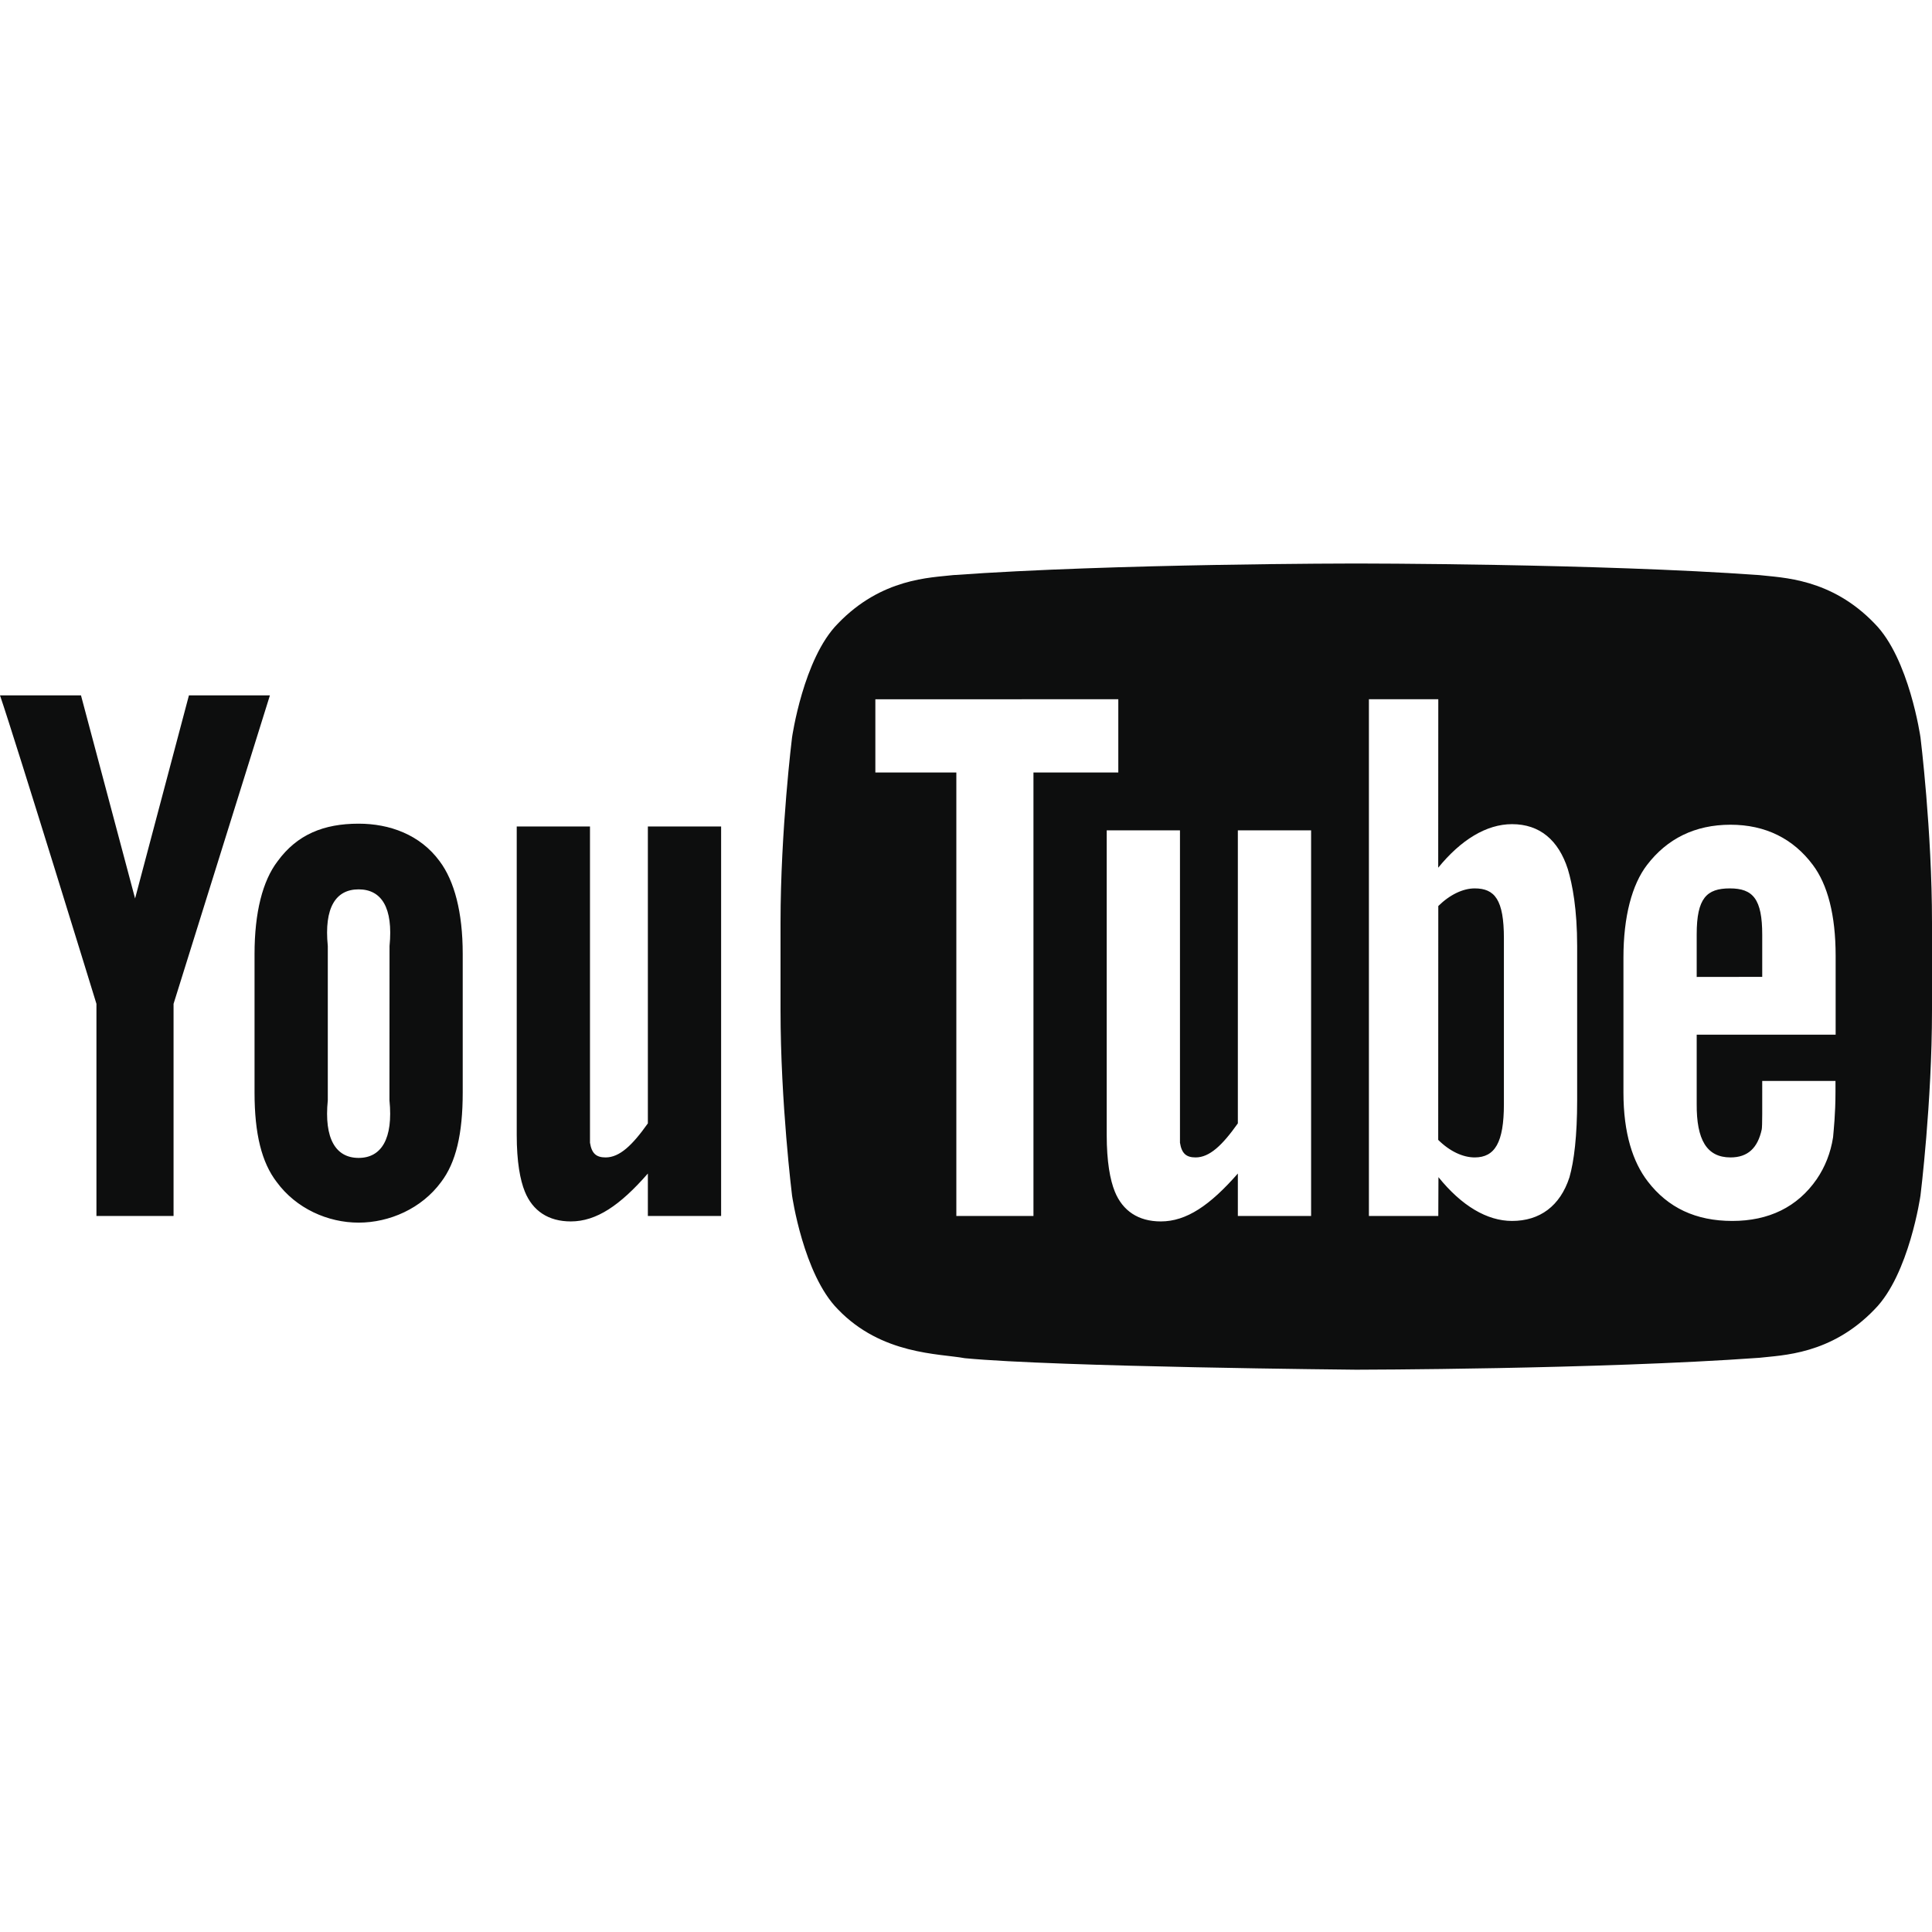
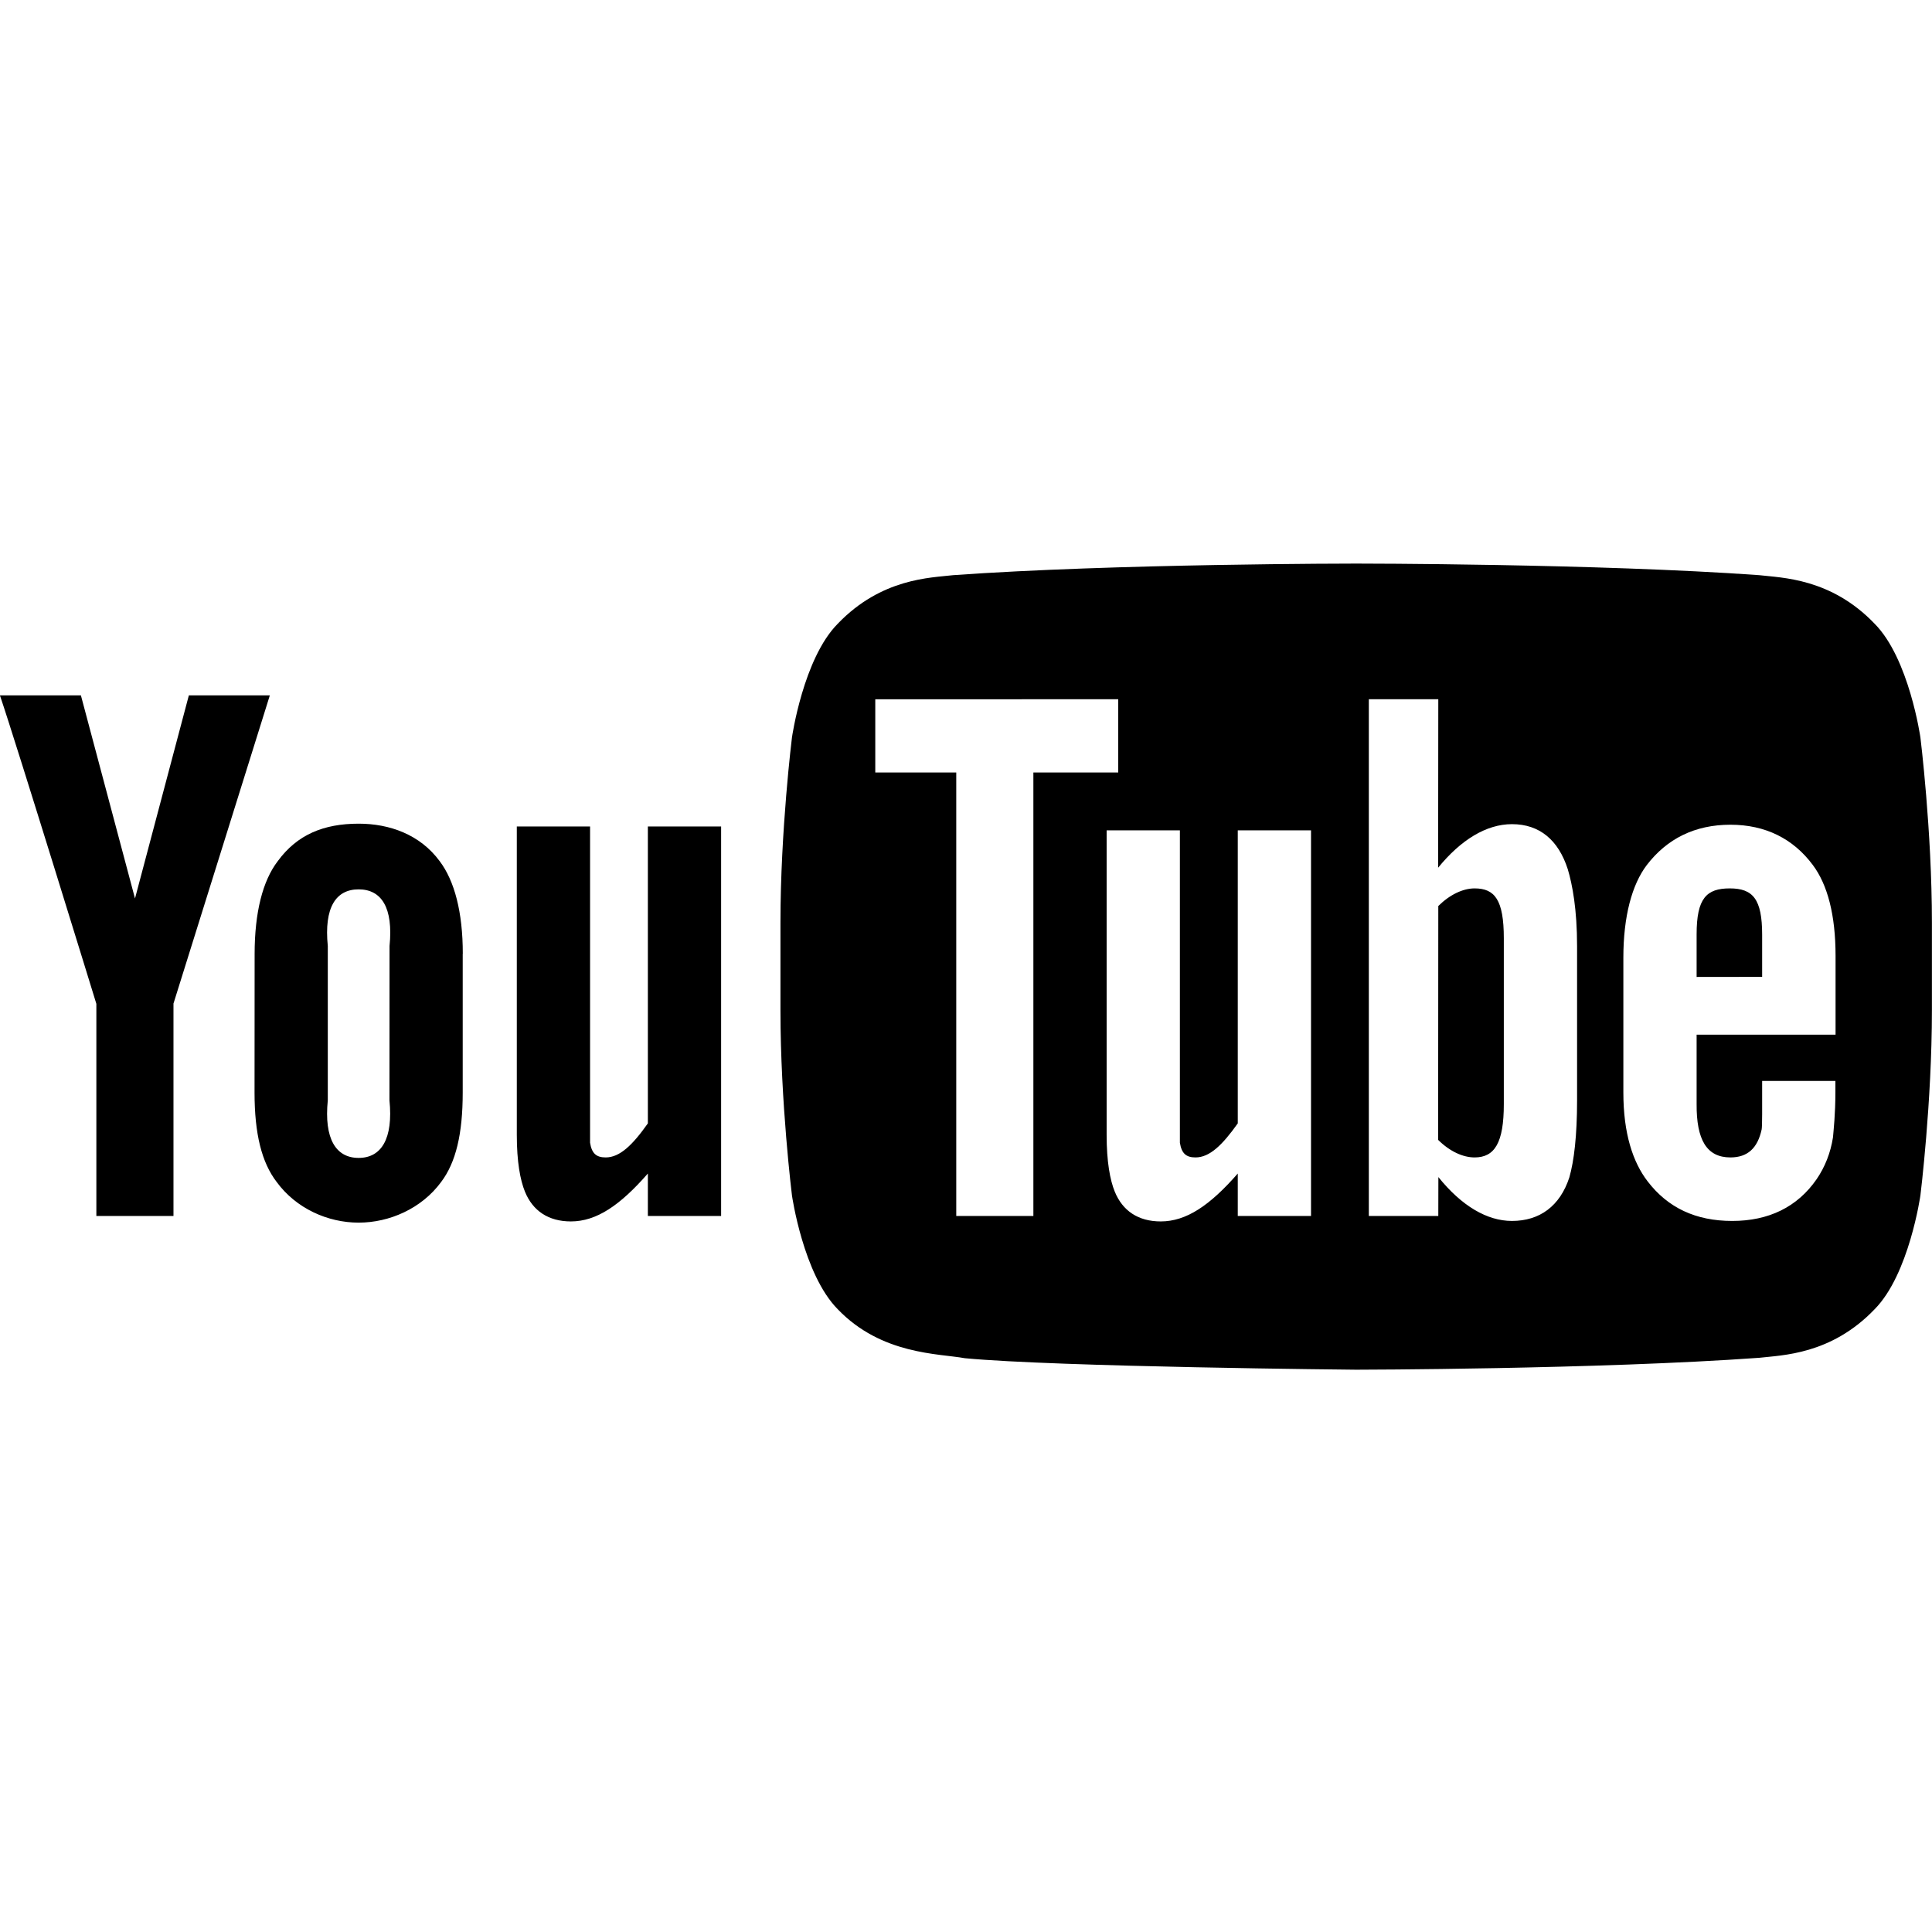
- <svg xmlns="http://www.w3.org/2000/svg" version="1.1" baseProfile="full" width="24" height="24" viewBox="0 0 24.00 24.00" enable-background="new 0 0 24.00 24.00" xml:space="preserve">
-   <path fill="#0D0E0E" fill-opacity="1" stroke-linejoin="round" d="M 8.958,15.105L 8.048,15.105L 8.048,14.578C 7.703,14.973 7.41,15.173 7.091,15.173C 6.811,15.173 6.617,15.041 6.52,14.803C 6.461,14.658 6.419,14.431 6.419,14.099L 6.419,10.267L 7.329,10.267L 7.329,13.859L 7.329,14.195C 7.35,14.329 7.407,14.378 7.523,14.378C 7.697,14.378 7.855,14.227 8.048,13.955L 8.048,10.267L 8.958,10.267L 8.958,15.105 Z M 4.838,13.668L 4.839,11.752C 4.886,11.273 4.738,11.048 4.455,11.048C 4.172,11.048 4.024,11.273 4.072,11.752L 4.072,13.668C 4.024,14.147 4.172,14.384 4.455,14.384C 4.737,14.384 4.886,14.147 4.838,13.668 Z M 5.748,11.848L 5.748,13.572C 5.748,14.086 5.664,14.441 5.48,14.683C 5.238,15.013 4.838,15.188 4.455,15.188C 4.072,15.188 3.679,15.013 3.437,14.683C 3.251,14.441 3.162,14.086 3.162,13.572L 3.162,11.852C 3.162,11.335 3.262,10.942 3.449,10.698C 3.691,10.367 4.021,10.232 4.455,10.232C 4.838,10.232 5.218,10.367 5.461,10.698C 5.644,10.942 5.748,11.331 5.748,11.848 Z M 2.156,12.47L 2.156,15.105L 1.198,15.105L 1.198,12.47C 1.198,12.47 0.205,9.24 2.03451e-005,8.638L 1.006,8.638L 1.678,11.161L 2.347,8.638L 3.353,8.638L 2.156,12.47 Z M 23.857,9.161C 23.857,9.161 24,10.313 24,11.465L 24,12.546C 24,13.698 23.857,14.85 23.857,14.85C 23.857,14.85 23.717,15.831 23.288,16.264C 22.745,16.831 22.135,16.834 21.855,16.867C 19.854,17.011 16.848,17.015 16.848,17.015C 16.848,17.015 13.129,16.981 11.985,16.872C 11.666,16.813 10.952,16.831 10.408,16.264C 9.979,15.831 9.839,14.85 9.839,14.85C 9.839,14.85 9.696,13.698 9.696,12.546L 9.696,11.465C 9.696,10.313 9.839,9.161 9.839,9.161C 9.839,9.161 9.979,8.179 10.408,7.747C 10.952,7.18 11.561,7.177 11.841,7.144C 13.842,7 16.845,7 16.845,7L 16.851,7C 16.851,7 19.854,7 21.855,7.144C 22.135,7.177 22.745,7.18 23.288,7.747C 23.717,8.179 23.857,9.161 23.857,9.161 Z M 21.077,11.606C 21.077,11.158 21.2,11.036 21.489,11.036C 21.777,11.036 21.891,11.169 21.891,11.612L 21.891,12.135L 21.077,12.136L 21.077,11.606 Z M 22.803,12.853L 22.803,11.874C 22.803,11.363 22.702,10.988 22.521,10.746C 22.278,10.419 21.932,10.245 21.497,10.245C 21.055,10.245 20.709,10.419 20.459,10.746C 20.274,10.988 20.167,11.384 20.167,11.895L 20.167,13.572C 20.167,14.081 20.285,14.437 20.469,14.676C 20.72,15.003 21.065,15.167 21.519,15.167C 21.972,15.167 22.328,14.995 22.568,14.648C 22.673,14.494 22.741,14.32 22.771,14.128C 22.778,14.041 22.801,13.844 22.801,13.564L 22.801,13.428L 21.891,13.428C 21.891,13.776 21.893,13.983 21.885,14.03C 21.835,14.262 21.711,14.378 21.497,14.378C 21.2,14.378 21.074,14.156 21.077,13.714L 21.077,12.853L 22.803,12.853 Z M 18.682,13.716C 18.682,14.195 18.569,14.378 18.319,14.378C 18.176,14.378 18.012,14.305 17.866,14.16L 17.867,11.255C 18.012,11.112 18.176,11.036 18.319,11.036C 18.569,11.036 18.682,11.177 18.682,11.656L 18.682,13.716 Z M 18.783,10.238C 18.464,10.238 18.147,10.434 17.866,10.779L 17.867,8.686L 17.005,8.686L 17.005,15.105L 17.867,15.105L 17.869,14.623C 18.158,14.981 18.474,15.167 18.783,15.167C 19.128,15.167 19.38,14.982 19.496,14.626C 19.554,14.423 19.592,14.111 19.592,13.668L 19.592,11.752C 19.592,11.298 19.534,10.988 19.476,10.796C 19.36,10.437 19.128,10.238 18.783,10.238 Z M 16.287,15.105L 16.287,10.315L 15.377,10.315L 15.377,13.955C 15.184,14.227 15.026,14.378 14.852,14.378C 14.736,14.378 14.679,14.329 14.658,14.195L 14.658,13.859L 14.658,10.315L 13.748,10.315L 13.748,14.099C 13.748,14.431 13.79,14.658 13.849,14.803C 13.946,15.041 14.14,15.173 14.42,15.173C 14.739,15.173 15.031,14.973 15.377,14.578L 15.377,15.105L 16.287,15.105 Z M 12.838,15.105L 12.838,9.596L 13.892,9.596L 13.892,8.686L 10.874,8.687L 10.874,9.596L 11.88,9.596L 11.88,15.105L 12.838,15.105 Z " />
+ <svg xmlns="http://www.w3.org/2000/svg" id="svg2" xml:space="preserve" height="24" width="24" version="1.1" enable-background="new 0 0 24.00 24.00" viewBox="0 0 24.00 24.00">
+   <path id="path4" stroke-linejoin="round" d="m8.958 15.105h-0.91v-0.527c-0.345 0.395-0.638 0.595-0.956 0.595-0.28 0-0.474-0.132-0.571-0.37-0.059-0.145-0.101-0.372-0.101-0.704v-3.832h0.91v3.592 0.336c0.021 0.134 0.078 0.183 0.194 0.183 0.174 0 0.332-0.151 0.524-0.423v-3.688h0.91v4.838zm-4.12-1.437l0.001-1.916c0.048-0.479-0.101-0.704-0.384-0.704s-0.431 0.225-0.383 0.704v1.916c-0.048 0.479 0.101 0.716 0.383 0.716s0.431-0.237 0.383-0.716zm0.91-1.82v1.724c0 0.514-0.085 0.869-0.268 1.111-0.242 0.33-0.642 0.505-1.025 0.505s-0.776-0.175-1.018-0.505c-0.186-0.242-0.275-0.597-0.275-1.111l0.001-1.72c0-0.517 0.1-0.91 0.287-1.154 0.242-0.331 0.572-0.466 1.006-0.466 0.383 0 0.763 0.135 1.006 0.466 0.184 0.244 0.287 0.632 0.287 1.15zm-3.593 0.622v2.635h-0.958v-2.635s-0.993-3.23-1.198-3.832h1.006l0.672 2.523 0.669-2.523h1.006l-1.198 3.832zm21.701-3.309s0.143 1.152 0.143 2.304v1.081c0 1.152-0.143 2.304-0.143 2.304s-0.14 0.981-0.569 1.414c-0.543 0.567-1.153 0.57-1.433 0.603-2.001 0.144-5.007 0.148-5.007 0.148s-3.719-0.034-4.863-0.143c-0.319-0.059-1.033-0.041-1.577-0.608-0.429-0.433-0.569-1.414-0.569-1.414s-0.143-1.152-0.143-2.304v-1.081c0-1.152 0.143-2.304 0.143-2.304s0.14-0.981 0.569-1.413c0.544-0.567 1.153-0.57 1.433-0.603 2.001-0.144 5.004-0.144 5.004-0.144h0.006s3.003 0 5.004 0.144c0.28 0.033 0.89 0.036 1.433 0.603 0.429 0.432 0.569 1.413 0.569 1.413zm-2.78 2.445c0-0.448 0.123-0.57 0.412-0.57 0.288 0 0.402 0.133 0.402 0.576v0.523l-0.814 0.001v-0.53zm1.726 1.247v-0.979c0-0.511-0.101-0.886-0.282-1.128-0.243-0.327-0.589-0.501-1.024-0.501-0.442 0-0.788 0.174-1.039 0.501-0.184 0.242-0.291 0.638-0.291 1.149v1.677c0 0.509 0.118 0.865 0.302 1.104 0.251 0.327 0.596 0.491 1.05 0.491 0.453 0 0.809-0.172 1.049-0.519 0.105-0.154 0.173-0.328 0.203-0.52 0.007-0.087 0.03-0.284 0.03-0.564v-0.136h-0.91c0 0.348 0.002 0.555-0.006 0.602-0.05 0.232-0.174 0.348-0.388 0.348-0.297 0-0.423-0.222-0.42-0.664v-0.861h1.726zm-4.121 0.863c0 0.479-0.113 0.662-0.363 0.662-0.143 0-0.307-0.073-0.453-0.218l0.002-2.905c0.144-0.143 0.308-0.219 0.451-0.219 0.25 0 0.363 0.141 0.363 0.62v2.06zm0.101-3.478c-0.319 0-0.636 0.196-0.917 0.541l0.002-2.093h-0.863v6.419h0.863l0.001-0.483c0.289 0.359 0.605 0.545 0.914 0.545 0.345 0 0.597-0.185 0.713-0.541 0.058-0.203 0.096-0.516 0.096-0.958v-1.916c0-0.454-0.058-0.764-0.116-0.956-0.116-0.359-0.348-0.558-0.693-0.558zm-2.496 4.867v-4.79h-0.91v3.64c-0.193 0.272-0.351 0.423-0.525 0.423-0.116 0-0.173-0.049-0.194-0.183v-0.336-3.544h-0.91v3.784c0 0.332 0.042 0.559 0.101 0.704 0.097 0.238 0.291 0.37 0.571 0.37 0.319 0 0.612-0.2 0.957-0.595v0.527h0.91zm-3.449 0v-5.509h1.054v-0.91l-3.018 0.001v0.909h1.006v5.509h0.958z" />
</svg>
